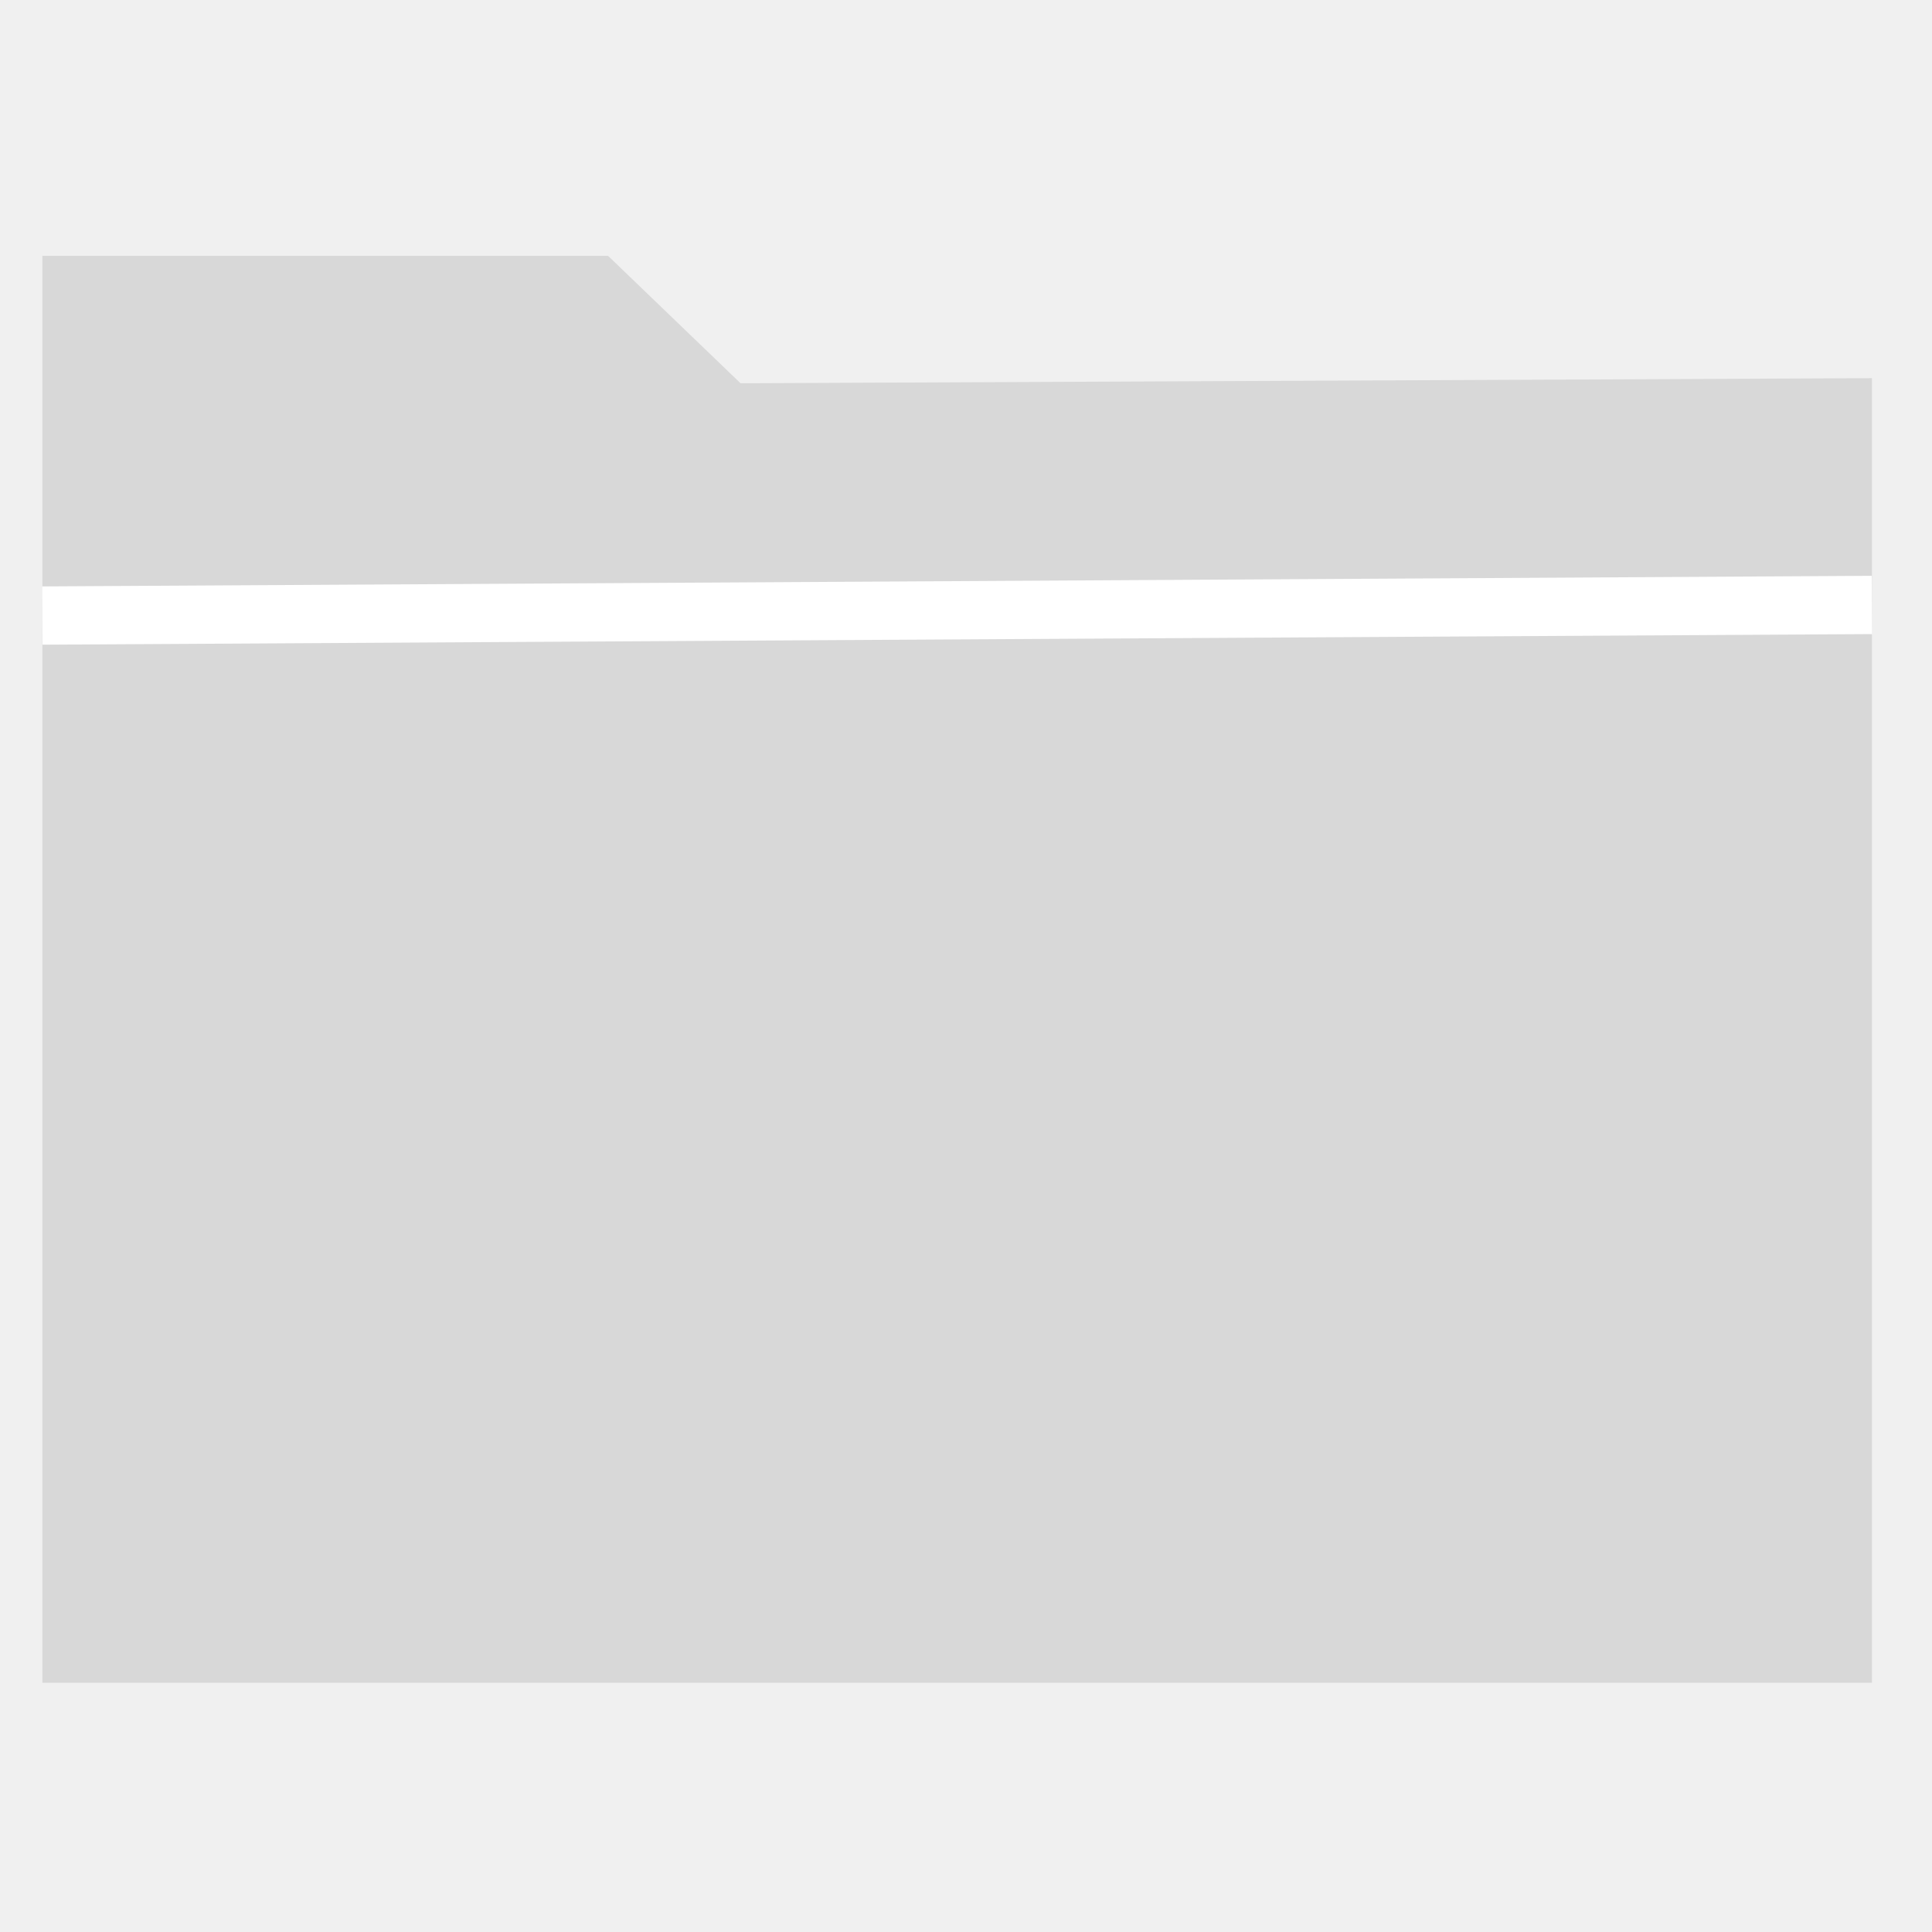
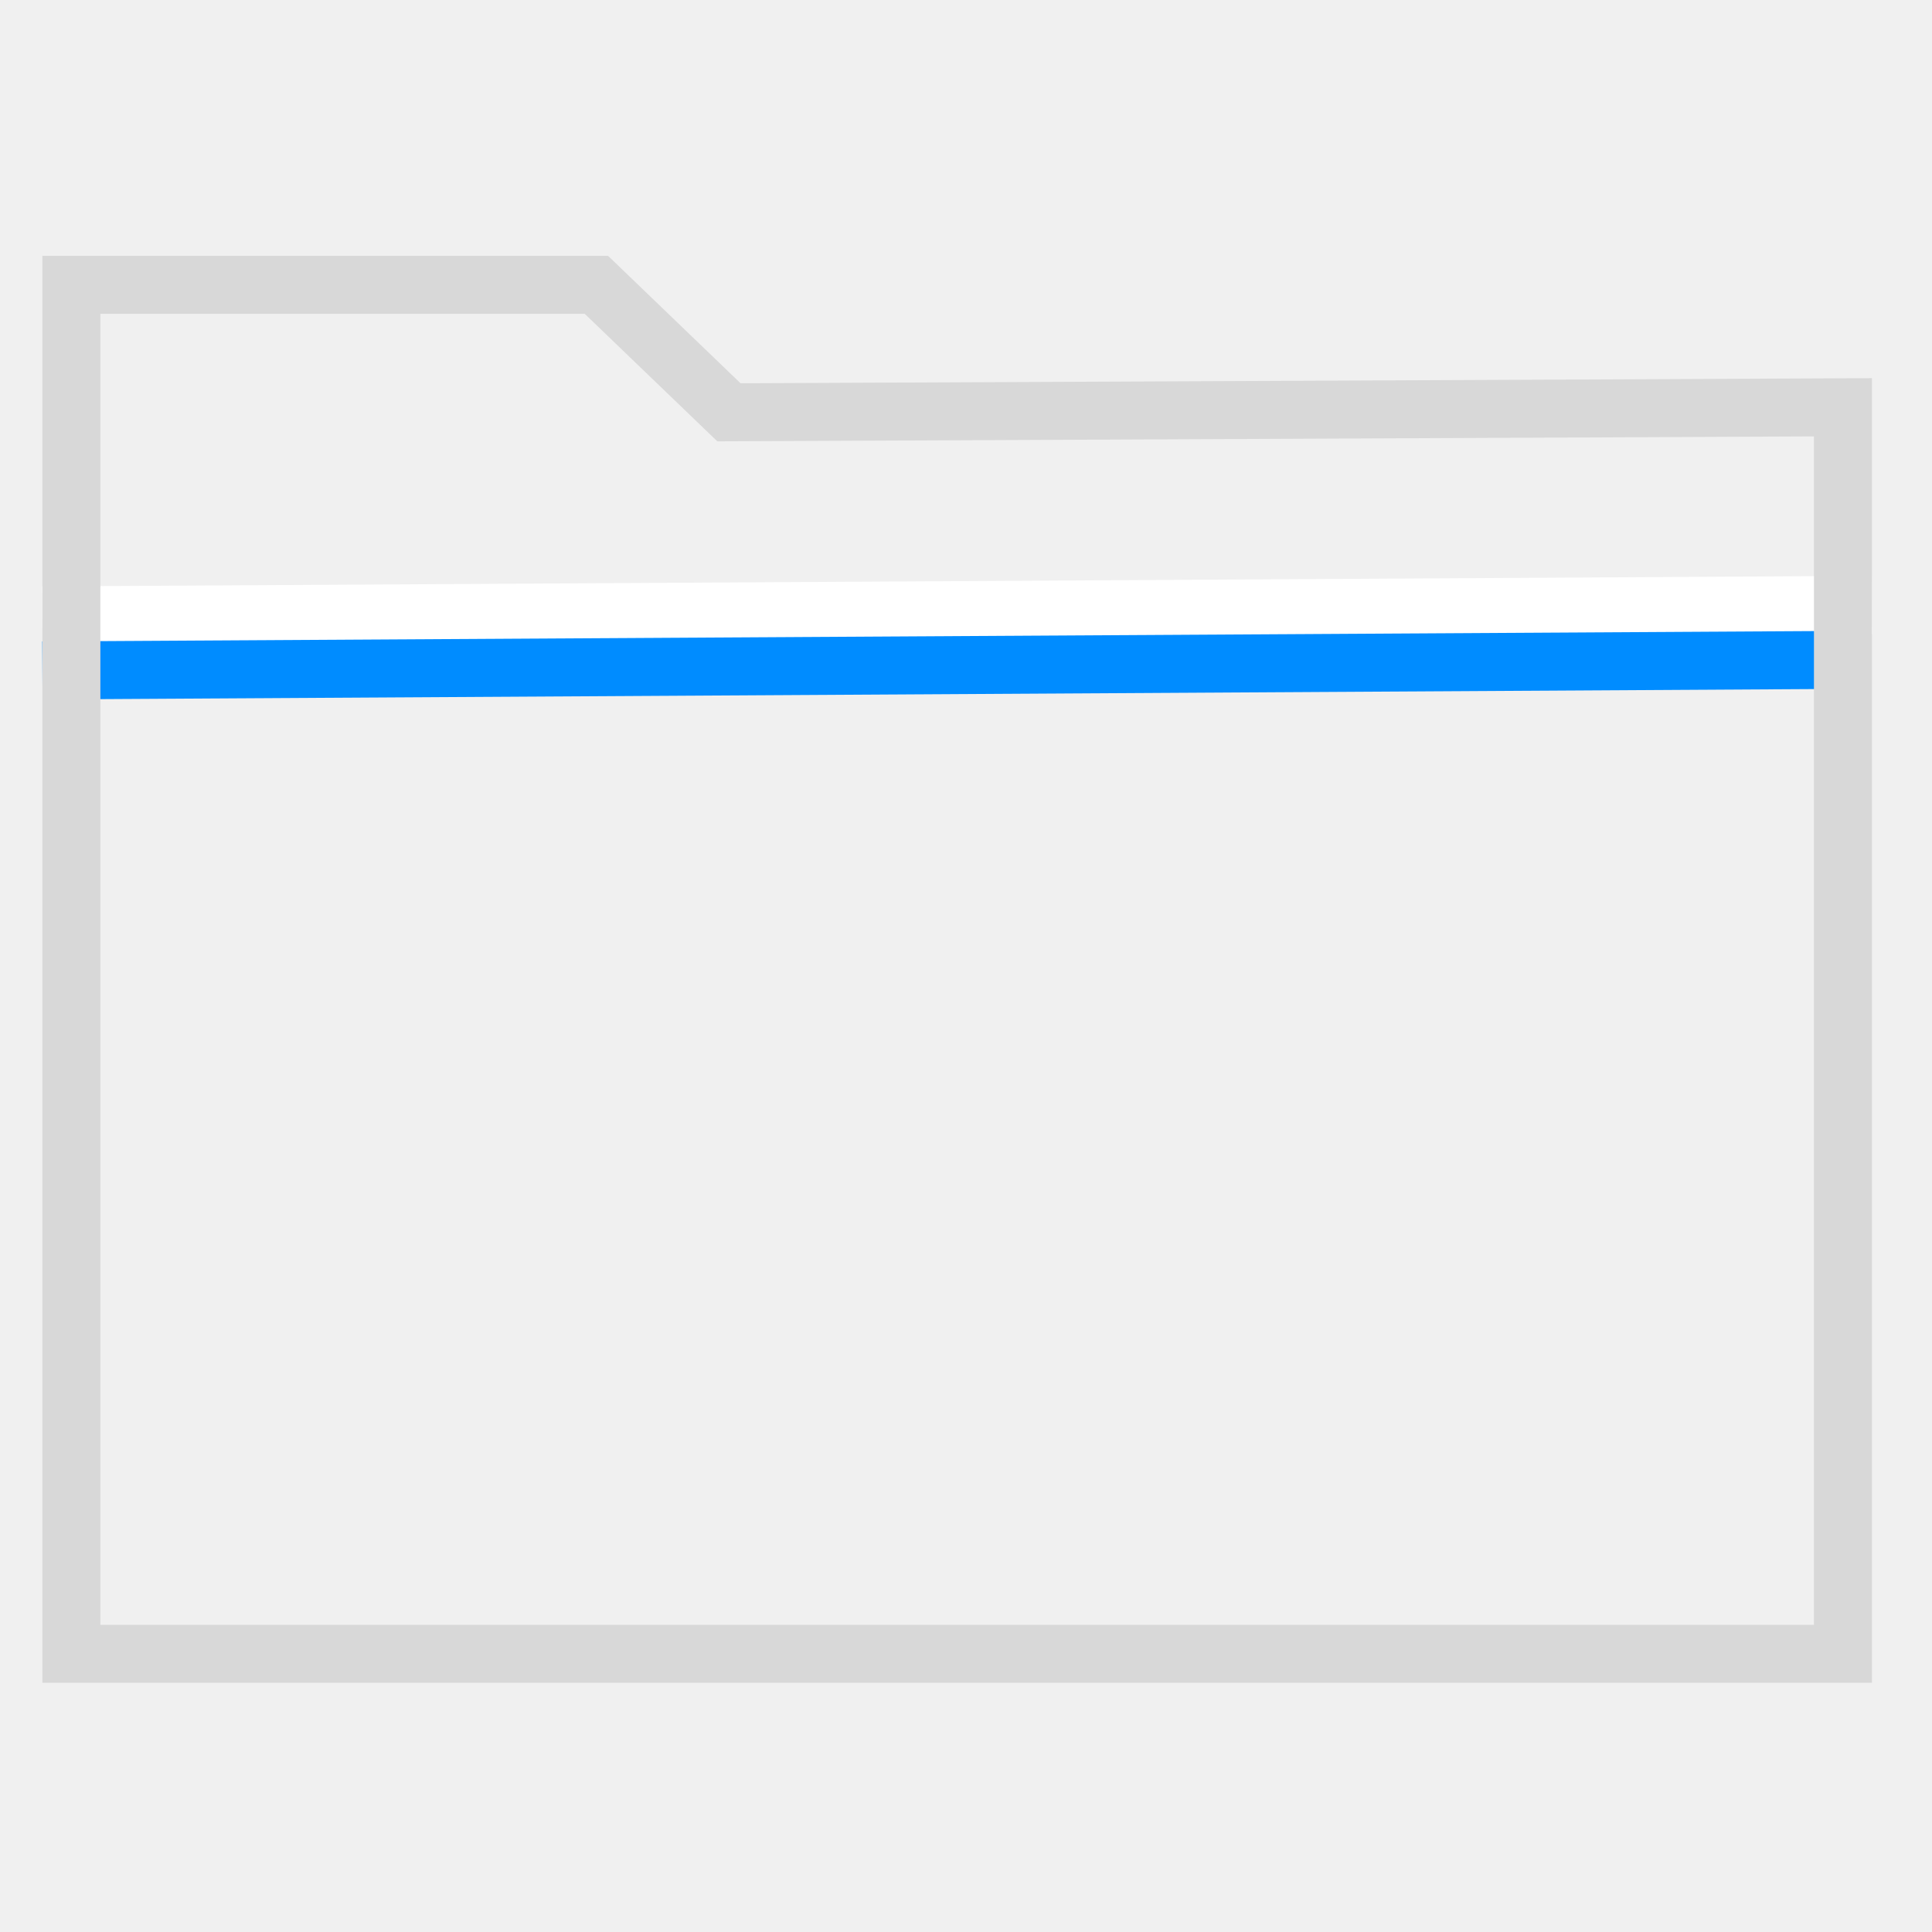
<svg xmlns="http://www.w3.org/2000/svg" version="1.1" id="Layer_1" x="0px" y="0px" width="100px" height="100px" viewBox="0 0 100 100" enable-background="new 0 0 100 100" xml:space="preserve">
  <path fill="#FFFFFF" d="M5.825,13.501" />
-   <polygon fill="#D8D8D8" points="2.195,13.243 2.195,87.1 96.891,87.1 96.891,19.574 38.331,19.838 31.474,13.243 " />
  <line fill="none" stroke="#FFFFFF" stroke-width="3.016" stroke-miterlimit="10" x1="2.195" y1="31.861" x2="96.891" y2="31.312" />
+   <line fill="none" stroke="#008CFF" stroke-width="3.002" stroke-miterlimit="10" x1="2.195" y1="34.702" x2="95.999" y2="34.153" />
+   <g>
+     <path fill="#D8D8D8" d="M30.266,16.243L36.251,22l0.877,0.843l1.216-0.005l55.546-0.25V84.1H5.195V16.243H30.266 M31.474,13.243   H2.195V87.1h94.696V19.574l-58.56,0.264L31.474,13.243L31.474,13.243z" />
+   </g>
+   <polygon fill="#D8D8D8" points="134.195,15.243 134.195,89.1 228.891,89.1 228.891,21.574 170.331,21.838 163.475,15.243 " />
</svg>
